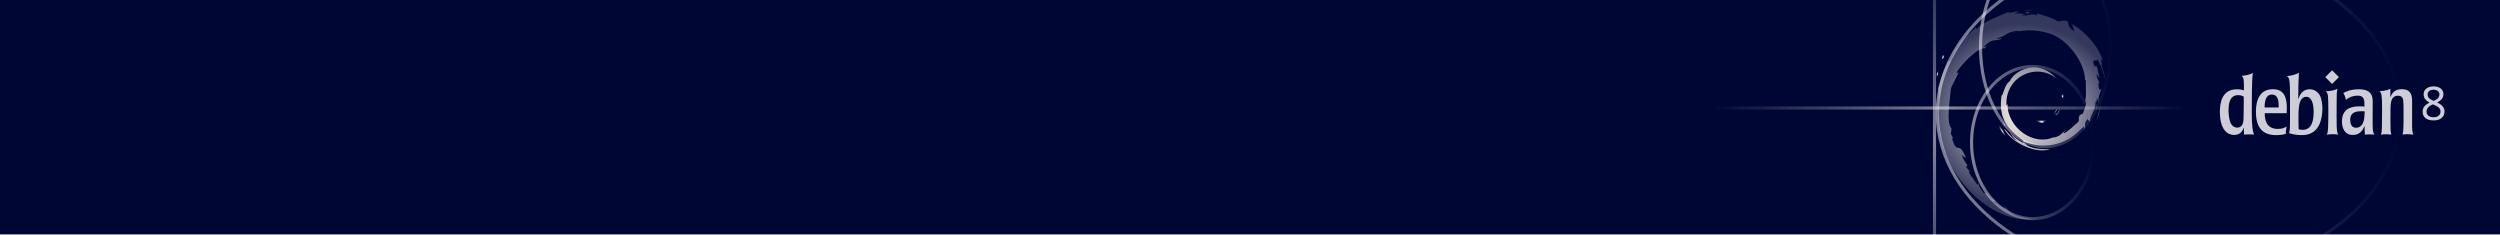
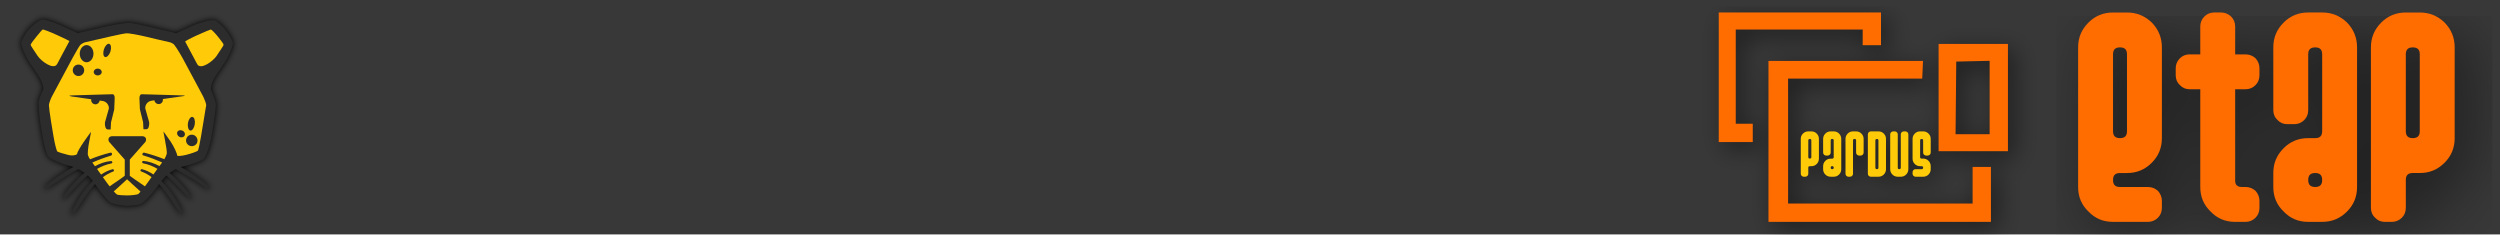
- <svg xmlns="http://www.w3.org/2000/svg" version="1.1" x="0px" y="0px" width="800px" height="75px" viewBox="0 0 800 75" enable-background="new 0 0 800 75" xml:space="preserve" id="svg2">
-   <defs id="defs167" />
-   <rect style="fill:#000633;fill-opacity:1;stroke:none" id="rect2985" width="800" height="75" x="0" y="0" />
-   <g id="Layer_2">
-     <g id="g21">
-       <radialGradient id="SVGID_2_" cx="635.857" cy="40.766" r="1.098" gradientTransform="matrix(1.0725 0 0 0.9931 -28.71 -1.5776)" gradientUnits="userSpaceOnUse">
-         <stop offset="0" style="stop-color:#FFF1E9" id="stop24" />
-         <stop offset="1" style="stop-color:#FFFFFF;stop-opacity:0.2" id="stop26" />
-       </radialGradient>
-       <path d="M652.063,38.578c-1.114,0.016,0.212,0.572,1.667,0.798c0.401-0.315,0.767-0.632,1.091-0.939    C653.914,38.656,652.992,38.662,652.063,38.578" id="path28" fill="url(#SVGID_2_)" />
-       <radialGradient id="SVGID_3_" cx="640.635" cy="37.45" r="1.243" gradientTransform="matrix(1.0725 0 0 0.9931 -28.71 -1.5776)" gradientUnits="userSpaceOnUse">
-         <stop offset="0" style="stop-color:#FFF1E9" id="stop31" />
-         <stop offset="1" style="stop-color:#FFFFFF;stop-opacity:0.2" id="stop33" />
-       </radialGradient>
-       <path d="M658.047,37.089c0.664-0.915,1.148-1.917,1.317-2.951c-0.148,0.737-0.55,1.375-0.926,2.046    c-2.085,1.311-0.197-0.776-0.002-1.57C656.195,37.429,658.127,36.303,658.047,37.089" id="path35" fill="url(#SVGID_3_)" />
-       <radialGradient id="SVGID_4_" cx="642.148" cy="32.615" r="0.604" gradientTransform="matrix(1.0725 0 0 0.9931 -28.71 -1.5776)" gradientUnits="userSpaceOnUse">
-         <stop offset="0" style="stop-color:#FFF1E9" id="stop38" />
-         <stop offset="1" style="stop-color:#FFFFFF;stop-opacity:0.2" id="stop40" />
-       </radialGradient>
-       <path d="M660.257,31.352c0.134-2.004-0.396-1.371-0.574-0.606C659.89,30.854,660.056,32.159,660.257,31.352    " id="path42" fill="url(#SVGID_4_)" />
-       <radialGradient id="SVGID_5_" cx="631.58" cy="5.742" r="0.548" gradientTransform="matrix(1.0725 0 0 0.9931 -28.71 -1.5776)" gradientUnits="userSpaceOnUse">
-         <stop offset="0" style="stop-color:#FFF1E9" id="stop45" />
-         <stop offset="1" style="stop-color:#FFFFFF;stop-opacity:0.2" id="stop47" />
-       </radialGradient>
-       <path d="M647.834,3.959c0.596,0.107,1.286,0.188,1.188,0.331C649.674,4.147,649.821,4.016,647.834,3.959" id="path49" fill="url(#SVGID_5_)" />
-       <radialGradient id="SVGID_6_" cx="631.735" cy="5.952" r="0.141" gradientTransform="matrix(1.0725 0 0 0.9931 -28.71 -1.5776)" gradientUnits="userSpaceOnUse">
-         <stop offset="0" style="stop-color:#FFF1E9" id="stop52" />
-         <stop offset="1" style="stop-color:#FFFFFF;stop-opacity:0.2" id="stop54" />
-       </radialGradient>
-       <path d="M649.022,4.29l-0.419,0.086l0.392-0.035L649.022,4.29" id="path56" fill="url(#SVGID_6_)" />
-       <radialGradient id="SVGID_7_" cx="630.023" cy="38.76" r="29.609" gradientTransform="matrix(1.0725 0 0 0.9931 -28.71 -1.5776)" gradientUnits="userSpaceOnUse">
-         <stop offset="0" style="stop-color:#FFF1E9" id="stop59" />
-         <stop offset="1" style="stop-color:#FFFFFF;stop-opacity:0.2" id="stop61" />
-       </radialGradient>
-       <path d="M667.578,32.112c0.066,1.8-0.527,2.673-1.063,4.219l-0.964,0.48    c-0.788,1.529,0.076,0.97-0.487,2.186c-1.232,1.094-3.736,3.42-4.538,3.631c-0.585-0.011,0.397-0.69,0.524-0.954    c-1.646,1.13-1.321,1.697-3.842,2.383l-0.074-0.163c-6.216,2.918-14.851-2.866-14.735-10.76c-0.068,0.502-0.188,0.377-0.327,0.58    c-0.32-4.062,1.879-8.14,5.589-9.805c3.628-1.793,7.881-1.057,10.481,1.36c-1.428-1.866-4.27-3.845-7.638-3.66    c-3.298,0.052-6.385,2.144-7.414,4.415c-1.69,1.063-1.887,4.095-2.624,4.65c-0.99,7.27,1.863,10.409,6.693,14.104    c0.76,0.512,0.215,0.589,0.317,0.979c-1.605-0.75-3.074-1.883-4.281-3.268c0.641,0.936,1.333,1.847,2.227,2.563    c-1.514-0.512-3.535-3.661-4.124-3.788c2.607,4.66,10.579,8.173,14.754,6.43c-1.931,0.071-4.386,0.04-6.556-0.76    c-0.911-0.47-2.152-1.438-1.928-1.62c5.695,2.124,11.581,1.608,16.51-2.335c1.254-0.976,2.624-2.634,3.02-2.656    c-0.596,0.894,0.103,0.429-0.355,1.219c1.249-2.01-0.544-0.818,1.291-3.473l0.678,0.931c-0.252-1.668,2.078-3.697,1.842-6.337    c0.534-0.809,0.596,0.869,0.028,2.727c0.787-2.061,0.208-2.392,0.409-4.093c0.219,0.571,0.506,1.179,0.652,1.781    c-0.512-1.991,0.526-3.354,0.782-4.511c-0.252-0.112-0.79,0.88-0.913-1.473c0.018-1.021,0.286-0.535,0.389-0.788    c-0.201-0.115-0.729-0.898-1.051-2.4c0.233-0.354,0.622,0.915,0.939,0.968c-0.203-1.195-0.555-2.106-0.569-3.022    c-0.924-1.93-0.326,0.256-1.077-0.829c-0.983-3.064,0.817-0.711,0.939-2.104c1.491,2.159,2.342,5.502,2.731,6.886    c-0.298-1.688-0.778-3.323-1.366-4.906c0.453,0.189-0.73-3.474,0.588-1.048c-1.408-5.172-6.026-10.006-10.276-12.272    c0.52,0.474,1.175,2.309,0.941,2.402c-2.115-1.256-1.743-2.592-2.046-3.123c-1.722-0.698-1.835,0.057-2.975,0.001    c-3.245-1.717-3.87-1.534-6.857-2.612l0.137,0.634c-2.15-0.715-2.505,0.271-4.828,0.002c-0.143-0.11,0.744-0.398,1.474-0.505    c-2.078,0.273-1.981-0.409-4.015,0.075c0.501-0.352,1.03-0.583,1.565-0.882c-1.695,0.103-4.046,0.984-3.32,0.184    c-2.766,1.23-7.676,2.959-10.431,5.539l-0.087-0.578c-1.264,1.512-5.506,4.518-5.844,6.477l-0.338,0.079    c-0.657,1.11-1.082,2.369-1.604,3.51c-0.859,1.463-1.26,0.563-1.137,0.792c-1.69,3.42-2.53,6.295-3.255,8.652    c0.517,0.772,0.013,4.642,0.208,7.74c-0.85,15.3,10.756,30.153,23.444,33.584c1.858,0.665,4.624,0.641,6.976,0.707    c-2.775-0.792-3.135-0.419-5.836-1.361c-1.95-0.914-2.378-1.962-3.76-3.158l0.547,0.964c-2.708-0.957-1.576-1.186-3.78-1.881    l0.585-0.761c-0.878-0.067-2.325-1.478-2.722-2.259l-0.959,0.039c-1.157-1.423-1.771-2.446-1.726-3.239l-0.31,0.551    c-0.352-0.602-4.247-5.331-2.227-4.229c-0.374-0.344-0.874-0.557-1.415-1.54l0.412-0.469c-0.973-1.248-1.789-2.849-1.728-3.382    c0.518,0.698,0.878,0.83,1.234,0.949c-2.455-6.08-2.592-0.335-4.453-6.189l0.395-0.031c-0.303-0.453-0.485-0.945-0.728-1.429    l0.171-1.704c-1.768-2.039-0.494-8.674-0.24-12.311c0.178-1.48,1.477-3.055,2.465-5.525l-0.603-0.103    c1.151-2.003,6.568-8.044,9.077-7.733c1.217-1.524-0.241-0.006-0.479-0.388c2.67-2.759,3.51-1.95,5.312-2.446    c1.943-1.151-1.669,0.449-0.747-0.439c3.359-0.857,2.381-1.948,6.763-2.382c0.462,0.263-1.072,0.405-1.458,0.747    c2.799-1.367,8.856-1.057,12.792,0.758c4.565,2.129,9.695,8.426,9.898,14.35l0.23,0.061c-0.118,2.355,0.36,5.078-0.467,7.58    L667.578,32.112" id="path63" fill="url(#SVGID_7_)" />
-       <radialGradient id="SVGID_8_" cx="624.32" cy="43.801" r="1.488" gradientTransform="matrix(1.0725 0 0 0.9931 -28.71 -1.5776)" gradientUnits="userSpaceOnUse">
-         <stop offset="0" style="stop-color:#FFF1E9" id="stop66" />
-         <stop offset="1" style="stop-color:#FFFFFF;stop-opacity:0.2" id="stop68" />
-       </radialGradient>
-       <path d="M639.893,40.106l-0.156,0.778c0.732,0.993,1.315,2.07,2.249,2.848    C641.313,42.421,640.813,41.878,639.893,40.106" id="path70" fill="url(#SVGID_8_)" />
-       <radialGradient id="SVGID_9_" cx="624.786" cy="41.68" r="0.966" gradientTransform="matrix(1.0725 0 0 0.9931 -28.71 -1.5776)" gradientUnits="userSpaceOnUse">
-         <stop offset="0" style="stop-color:#FFF1E9" id="stop73" />
-         <stop offset="1" style="stop-color:#FFFFFF;stop-opacity:0.2" id="stop75" />
-       </radialGradient>
-       <path d="M641.625,40.038c-0.387-0.428-0.617-0.944-0.873-1.458c0.245,0.902,0.749,1.679,1.217,2.467    L641.625,40.038" id="path77" fill="url(#SVGID_9_)" />
-       <radialGradient id="SVGID_10_" cx="652.632" cy="38.531" r="2.45" gradientTransform="matrix(1.0725 0 0 0.9931 -28.71 -1.5776)" gradientUnits="userSpaceOnUse">
-         <stop offset="0" style="stop-color:#FFF1E9" id="stop80" />
-         <stop offset="1" style="stop-color:#FFFFFF;stop-opacity:0.2" id="stop82" />
-       </radialGradient>
-       <path d="M672.277,33.387l-0.163,0.41c-0.3,2.129-0.948,4.236-1.942,6.189    C671.27,37.925,671.979,35.67,672.277,33.387" id="path84" fill="url(#SVGID_10_)" />
-       <radialGradient id="SVGID_11_" cx="632.055" cy="4.871" r="1.03" gradientTransform="matrix(1.0725 0 0 0.9931 -28.71 -1.5776)" gradientUnits="userSpaceOnUse">
-         <stop offset="0" style="stop-color:#FFF1E9" id="stop87" />
-         <stop offset="1" style="stop-color:#FFFFFF;stop-opacity:0.2" id="stop89" />
-       </radialGradient>
-       <path d="M648.056,3.425c0.753-0.275,1.853-0.151,2.652-0.332c-1.043,0.086-2.079,0.139-3.104,0.271    L648.056,3.425" id="path91" fill="url(#SVGID_11_)" />
-       <radialGradient id="SVGID_12_" cx="606.439" cy="20.036" r="0.689" gradientTransform="matrix(1.0725 0 0 0.9931 -28.71 -1.5776)" gradientUnits="userSpaceOnUse">
-         <stop offset="0" style="stop-color:#FFF1E9" id="stop94" />
-         <stop offset="1" style="stop-color:#FFFFFF;stop-opacity:0.2" id="stop96" />
-       </radialGradient>
-       <path d="M621.59,17.473c0.174,1.606-1.21,2.228,0.307,1.168C622.708,16.814,621.579,18.138,621.59,17.473" id="path98" fill="url(#SVGID_12_)" />
-       <radialGradient id="SVGID_13_" cx="604.922" cy="25.49" r="0.853" gradientTransform="matrix(1.0725 0 0 0.9931 -28.71 -1.5776)" gradientUnits="userSpaceOnUse">
-         <stop offset="0" style="stop-color:#FFF1E9" id="stop101" />
-         <stop offset="1" style="stop-color:#FFFFFF;stop-opacity:0.2" id="stop103" />
-       </radialGradient>
-       <path d="M619.808,24.901c0.35-1.069,0.412-1.712,0.546-2.331C619.39,23.802,619.909,24.064,619.808,24.901    " id="path105" fill="url(#SVGID_13_)" />
+ <svg xmlns="http://www.w3.org/2000/svg" xmlns:xlink="http://www.w3.org/1999/xlink" version="1.1" x="0px" y="0px" width="800px" height="75px" viewBox="0 0 800 75" enable-background="new 0 0 800 75" xml:space="preserve" id="svg2">
+   <defs id="defs167">
+     <linearGradient id="linearGradient906">
+       <stop style="stop-color:#000000;stop-opacity:1;" offset="0" id="stop902" />
+       <stop style="stop-color:#000000;stop-opacity:0;" offset="1" id="stop904" />
+     </linearGradient>
+     <radialGradient xlink:href="#linearGradient906" id="radialGradient908" cx="396.5" cy="31.621" fx="396.5" fy="31.621" r="403.5" gradientTransform="matrix(1,0,0,0.110171,0,28.13728)" gradientUnits="userSpaceOnUse" />
+     <filter id="filter5005-3" style="color-interpolation-filters:sRGB">
+       <feFlood id="feFlood4995-6" result="flood" flood-color="rgb(0,0,0)" flood-opacity="1" />
+       <feComposite id="feComposite4997-7" result="composite1" operator="in" in2="SourceGraphic" in="flood" />
+       <feGaussianBlur id="feGaussianBlur4999-5" result="blur" stdDeviation="2" in="composite1" />
+       <feOffset id="feOffset5001-3" result="offset" dy="0" dx="0" />
+       <feComposite id="feComposite5003-5" result="composite2" operator="over" in2="offset" in="SourceGraphic" />
+     </filter>
+     <filter style="color-interpolation-filters:sRGB;" id="filter1070">
+       <feFlood flood-opacity="0.498" flood-color="rgb(0,0,0)" result="flood" id="feFlood1060" />
+       <feComposite in="flood" in2="SourceGraphic" operator="in" result="composite1" id="feComposite1062" />
+       <feGaussianBlur in="composite1" stdDeviation="2" result="blur" id="feGaussianBlur1064" />
+       <feOffset dx="1" dy="1" result="offset" id="feOffset1066" />
+       <feComposite in="SourceGraphic" in2="offset" operator="over" result="composite2" id="feComposite1068" />
+     </filter>
+     <filter style="color-interpolation-filters:sRGB;" id="filter1082">
+       <feFlood flood-opacity="0.498" flood-color="rgb(0,0,0)" result="flood" id="feFlood1072" />
+       <feComposite in="flood" in2="SourceGraphic" operator="in" result="composite1" id="feComposite1074" />
+       <feGaussianBlur in="composite1" stdDeviation="2" result="blur" id="feGaussianBlur1076" />
+       <feOffset dx="1" dy="1" result="offset" id="feOffset1078" />
+       <feComposite in="SourceGraphic" in2="offset" operator="over" result="composite2" id="feComposite1080" />
+     </filter>
+   </defs>
+   <g id="Layer_1" transform="matrix(0.9913259,0,0,0.8435687,6.939281,10.82552)" style="fill:#383838;fill-opacity:1">
+     <radialGradient id="SVGID_1_" cx="763.069" cy="-44.331" r="421.207" gradientUnits="userSpaceOnUse" style="fill:url(#radialGradient908);fill-opacity:1">
+       <stop offset="0" style="stop-color:#489291;fill-opacity:1;fill:url(#radialGradient908)" id="stop6" />
+       <stop offset="0.042" style="stop-color:#448B8C;fill-opacity:1;fill:url(#radialGradient908)" id="stop8" />
+       <stop offset="0.368" style="stop-color:#2B606A;fill-opacity:1;fill:url(#radialGradient908)" id="stop10" />
+       <stop offset="0.647" style="stop-color:#184655;fill-opacity:1;fill:url(#radialGradient908)" id="stop12" />
+       <stop offset="0.867" style="stop-color:#0B374A;fill-opacity:1;fill:url(#radialGradient908)" id="stop14" />
+       <stop offset="1" style="stop-color:#063246;fill-opacity:1;fill:url(#radialGradient908)" id="stop16" />
+     </radialGradient>
+     <rect x="-7" y="-12.833" width="807" height="88.908" id="rect18" style="clip-rule:evenodd;fill:#383838;fill-opacity:1;fill-rule:evenodd" />
+   </g>
+   <g id="g4594" transform="matrix(1.964319,0,0,1.964313,-304.1279,-394.8988)" style="filter:url(#filter1070)">
+     <g id="g5912" transform="matrix(0.09981358,0,0,0.09981431,429.0224,216.4048)" style="fill:#ffcb08;fill-opacity:1">
+       <path d="m 221.564,104.984 c 0,3.405 -1.196,6.301 -3.584,8.689 -2.389,2.388 -5.284,3.582 -8.688,3.582 h -2.527 c -1.684,0 -2.527,0.82 -2.527,2.457 v 9.832 c 0,1.376 -0.475,2.54 -1.422,3.491 -0.949,0.951 -2.11,1.425 -3.485,1.425 h -2.455 c -1.377,0 -2.538,-0.476 -3.487,-1.431 -0.949,-0.955 -1.421,-2.123 -1.421,-3.507 v -56.78 c 0,-3.402 1.201,-6.3 3.612,-8.688 2.408,-2.389 5.331,-3.583 8.761,-3.583 h 4.951 c 3.403,0 6.299,1.195 8.688,3.583 2.388,2.389 3.584,5.286 3.584,8.688 z m -12.337,-2.581 V 75.281 c 0,-1.644 -0.832,-2.467 -2.493,-2.467 -1.665,0 -2.496,0.824 -2.496,2.467 v 27.123 c 0,1.646 0.831,2.468 2.496,2.468 1.661,-0.001 2.493,-0.823 2.493,-2.469 z" id="path5914" style="fill:#ffcb08;fill-opacity:1" />
+       <path d="m 258.057,122.188 c 0,3.405 -1.196,6.303 -3.583,8.689 -2.39,2.389 -5.285,3.583 -8.688,3.583 h -5.053 c -3.404,0 -6.3,-1.193 -8.688,-3.583 -2.389,-2.387 -3.583,-5.285 -3.583,-8.689 v -4.933 c 0,-3.403 1.193,-6.299 3.583,-8.688 2.388,-2.387 5.284,-3.583 8.688,-3.583 h 2.495 c 1.661,0 2.495,-0.826 2.495,-2.479 V 75.222 c 0,-1.653 -0.82,-2.479 -2.465,-2.479 -1.646,0 -2.466,0.825 -2.466,2.471 v 19.78 c 0,1.385 -0.479,2.557 -1.429,3.512 -0.958,0.956 -2.124,1.435 -3.504,1.435 h -2.463 c -1.381,0 -2.549,-0.477 -3.502,-1.432 -0.956,-0.953 -1.43,-2.12 -1.43,-3.503 V 72.804 c 0,-3.419 1.193,-6.33 3.583,-8.73 2.388,-2.401 5.284,-3.603 8.688,-3.603 h 5.053 c 3.404,0 6.299,1.204 8.688,3.605 2.388,2.403 3.583,5.317 3.583,8.738 v 49.374 z m -12.335,-2.525 c 0,-1.643 -0.82,-2.463 -2.465,-2.463 -1.646,0 -2.466,0.821 -2.466,2.463 0,1.646 0.82,2.468 2.466,2.468 1.644,0 2.465,-0.822 2.465,-2.468 z" id="path5916" style="fill:#ffcb08;fill-opacity:1" />
+       <path d="m 294.549,95.005 c 0,1.383 -0.476,2.55 -1.423,3.503 -0.948,0.955 -2.11,1.432 -3.484,1.432 h -2.455 c -1.376,0 -2.537,-0.479 -3.486,-1.435 -0.949,-0.955 -1.422,-2.127 -1.422,-3.512 v -19.78 c 0,-1.646 -0.843,-2.471 -2.527,-2.471 -1.683,0 -2.527,0.823 -2.527,2.469 v 54.311 c 0,1.384 -0.475,2.552 -1.423,3.507 -0.948,0.955 -2.11,1.431 -3.483,1.431 h -2.456 c -1.376,0 -2.538,-0.476 -3.484,-1.431 -0.949,-0.953 -1.424,-2.12 -1.424,-3.502 V 72.802 c 0,-3.42 1.199,-6.33 3.6,-8.729 2.401,-2.401 5.31,-3.603 8.732,-3.603 h 4.932 c 3.421,0 6.329,1.202 8.73,3.603 2.401,2.401 3.601,5.312 3.601,8.73 v 22.202 z" id="path5918" style="fill:#ffcb08;fill-opacity:1" />
+       <path d="m 331.043,122.188 c 0,3.405 -1.194,6.303 -3.58,8.689 -2.393,2.389 -5.289,3.583 -8.69,3.583 h -12.374 c -1.388,0 -2.559,-0.476 -3.518,-1.431 -0.956,-0.953 -1.434,-2.12 -1.434,-3.502 V 65.403 c 0,-1.379 0.478,-2.546 1.434,-3.501 0.959,-0.954 2.13,-1.431 3.518,-1.431 h 12.374 c 3.401,0 6.298,1.195 8.69,3.583 2.386,2.389 3.58,5.286 3.58,8.688 z m -12.335,-2.525 V 75.281 c 0,-1.644 -0.833,-2.467 -2.495,-2.467 -1.664,0 -2.494,0.824 -2.494,2.467 v 44.382 c 0,1.646 0.83,2.468 2.494,2.468 1.662,0 2.495,-0.822 2.495,-2.468 z" id="path5920" style="fill:#ffcb08;fill-opacity:1" />
+       <path d="m 367.537,122.188 c 0,3.405 -1.196,6.303 -3.584,8.689 -2.388,2.389 -5.286,3.583 -8.687,3.583 h -5.054 c -3.406,0 -6.302,-1.193 -8.689,-3.583 -2.388,-2.387 -3.584,-5.285 -3.584,-8.689 v -56.78 c 0,-1.383 0.479,-2.551 1.432,-3.506 0.953,-0.955 2.12,-1.432 3.502,-1.432 h 2.467 c 1.379,0 2.548,0.477 3.499,1.431 0.955,0.956 1.432,2.122 1.432,3.501 v 54.26 c 0,1.646 0.822,2.468 2.467,2.468 1.643,0 2.466,-0.822 2.466,-2.468 v -54.26 c 0,-1.379 0.475,-2.546 1.43,-3.501 0.954,-0.954 2.122,-1.431 3.505,-1.431 h 2.464 c 1.382,0 2.55,0.477 3.505,1.432 0.954,0.955 1.431,2.123 1.431,3.506 v 56.78 z" id="path5922" style="fill:#ffcb08;fill-opacity:1" />
+       <path d="m 404.03,122.188 c 0,3.405 -1.195,6.303 -3.583,8.689 -2.389,2.389 -5.285,3.583 -8.688,3.583 h -12.373 c -1.389,0 -2.56,-0.476 -3.517,-1.431 -0.958,-0.953 -1.435,-2.12 -1.435,-3.502 v -2.464 c 0,-1.379 0.475,-2.547 1.432,-3.501 0.953,-0.954 2.12,-1.43 3.501,-1.43 h 9.862 c 1.641,0 2.467,-0.813 2.467,-2.44 0,-1.623 -0.833,-2.436 -2.494,-2.436 h -2.495 c -3.405,0 -6.301,-1.194 -8.688,-3.582 -2.392,-2.388 -3.584,-5.284 -3.584,-8.689 V 72.743 c 0,-3.402 1.192,-6.3 3.584,-8.688 2.388,-2.389 5.283,-3.583 8.688,-3.583 h 5.052 c 3.403,0 6.3,1.195 8.688,3.583 2.388,2.389 3.583,5.286 3.583,8.688 v 22.251 c 0,1.385 -0.477,2.557 -1.43,3.512 -0.955,0.956 -2.122,1.435 -3.504,1.435 h -2.468 c -1.38,0 -2.549,-0.477 -3.504,-1.432 -0.955,-0.953 -1.429,-2.12 -1.429,-3.501 V 75.281 c 0,-1.644 -0.821,-2.467 -2.464,-2.467 -1.647,0 -2.468,0.824 -2.468,2.467 v 27.123 c 0,1.646 0.834,2.468 2.498,2.468 h 2.496 c 3.403,0 6.3,1.204 8.688,3.612 2.388,2.408 3.583,5.328 3.583,8.759 v 4.945 z" id="path5924" style="fill:#ffcb08;fill-opacity:1" />
    </g>
-     <linearGradient id="SVGID_14_" gradientUnits="userSpaceOnUse" x1="619.448" y1="36.299" x2="768.544" y2="36.299">
-       <stop offset="0" style="stop-color:#FFFFFF;stop-opacity:0.5" id="stop108" />
-       <stop offset="1" style="stop-color:#FFFFFF;stop-opacity:0" id="stop110" />
-     </linearGradient>
-     <path stroke-miterlimit="10" d="M768.044,36.299c0,28.975-33.151,52.463-74.048,52.463   s-74.048-23.488-74.048-52.463c0-1.958,0.151-3.891,0.446-5.793c4.069-26.248,35.47-46.67,73.602-46.67   C734.893-16.165,768.044,7.324,768.044,36.299z" id="path112" stroke="url(#SVGID_14_)" fill="none" />
-     <linearGradient id="SVGID_15_" gradientUnits="userSpaceOnUse" x1="633.265" y1="15.062" x2="675.901" y2="15.062">
-       <stop offset="0" style="stop-color:#FFFFFF;stop-opacity:0.5" id="stop115" />
-       <stop offset="1" style="stop-color:#FFFFFF;stop-opacity:0" id="stop117" />
-     </linearGradient>
-     <ellipse stroke-miterlimit="10" cx="654.583" cy="15.062" rx="20.818" ry="31.837" id="ellipse119" stroke="url(#SVGID_15_)" fill="none" />
-     <radialGradient id="SVGID_16_" cx="619.042" cy="45.498" r="79.176" gradientUnits="userSpaceOnUse">
-       <stop offset="0" style="stop-color:#FFFFFF;stop-opacity:0.5" id="stop122" />
-       <stop offset="1" style="stop-color:#FFFFFF;stop-opacity:0" id="stop124" />
-     </radialGradient>
-     <line stroke-miterlimit="10" x1="619.042" y1="-66.473" x2="619.042" y2="157.469" id="line126" stroke="url(#SVGID_16_)" fill="none" />
-     <radialGradient id="SVGID_17_" cx="624.137" cy="34.558" r="75.883" gradientUnits="userSpaceOnUse">
-       <stop offset="0" style="stop-color:#FFFFFF;stop-opacity:0.5" id="stop129" />
-       <stop offset="1" style="stop-color:#FFFFFF;stop-opacity:0" id="stop131" />
-     </radialGradient>
-     <line stroke-miterlimit="10" x1="516.823" y1="34.558" x2="731.45" y2="34.558" id="line133" stroke="url(#SVGID_17_)" fill="none" />
-     <linearGradient id="SVGID_18_" gradientUnits="userSpaceOnUse" x1="880.273" y1="51.716" x2="954.291" y2="51.716" gradientTransform="matrix(0.5366 0 0 0.4054 158.2737 24.6519)">
-       <stop offset="0" style="stop-color:#FFFFFF;stop-opacity:0.5" id="stop136" />
-       <stop offset="1" style="stop-color:#FFFFFF;stop-opacity:0" id="stop138" />
-     </linearGradient>
-     <ellipse stroke-miterlimit="10" cx="650.487" cy="45.617" rx="19.591" ry="24.346" id="ellipse140" stroke="url(#SVGID_18_)" fill="none" />
+     <path id="rect4645" d="m 434.821,203.073 v 10.552 10.553 h 2.771 2.771 v -1.492 -1.492 h -1.386 -1.386 v -7.675 -7.675 h 10.339 10.339 v 1.279 1.279 h 1.492 1.492 v -2.665 -2.665 h -13.217 z m 35.814,5.116 v 8.74 8.74 h 5.649 5.649 v -8.74 -8.74 h -5.649 z m 8.314,2.758 v 5.976 5.975 h -2.775 -2.775 l 0.057,-5.916 0.057,-5.916 2.718,-0.06 z m -36.028,0.013 v 13.111 13.111 h 18.12 18.12 v -4.477 -4.477 h -1.492 -1.492 v 2.985 2.985 h -15.029 -15.029 v -10.179 -10.179 h 10.926 10.926 l 0.063,-1.439 0.063,-1.439 H 455.51 Z" style="opacity:1;fill:#ff6c00;fill-opacity:1;stroke:none;stroke-width:0.426;stroke-linecap:round;stroke-linejoin:bevel;stroke-miterlimit:4;stroke-dasharray:none;stroke-opacity:1;paint-order:markers stroke fill" />
  </g>
-   <g id="Layer_3">
-     <text transform="matrix(1 0 0 1 165.1289 40.4727)" display="none" id="text143">
-       <tspan x="0" y="0" display="inline" font-size="36" id="tspan145" font-family="'Poppl-Laudatio-Condensed'" fill="#FFFFFF" opacity="0.8">debian </tspan>
-     </text>
-     <g id="g147">
-       <path d="M718.009,32.63c-0.025,0.027-0.025,4.273-0.079,5.382c-0.052,0.896-0.132,2.823-2.031,2.823    c-1.952,0-2.427-2.243-2.585-3.22c-0.184-1.081-0.184-1.979-0.184-2.374c0-1.267,0.079-4.802,3.06-4.802    c0.896,0,1.398,0.265,1.794,0.475L718.009,32.63z M710.359,35.743c0,7.44,3.957,7.44,4.538,7.44c1.635,0,2.69-0.898,3.138-2.453    l0.053,2.348c0.502-0.029,1.003-0.08,1.82-0.08c0.29,0,0.527,0,0.739,0.025c0.211,0,0.421,0.025,0.659,0.055    c-0.422-0.844-0.738-2.744-0.738-6.862c0-4.009,0-10.788,0.342-12.846c-0.948,0.449-1.768,0.739-3.561,0.897    c0.711,0.765,0.711,1.161,0.711,4.642c-0.5-0.157-1.133-0.342-2.214-0.342C711.124,28.567,710.359,32.683,710.359,35.743" id="path149" fill="#FFFFFF" opacity="0.8" />
-       <path d="M724.665,34.397c0.026-2.19,0.476-4.142,2.348-4.142c2.058,0,2.215,2.268,2.162,4.142    H724.665z M731.787,34.662c0-3.087-0.606-6.121-4.511-6.121c-5.38,0-5.38,5.963-5.38,7.228c0,5.354,2.399,7.466,6.435,7.466    c1.794,0,2.665-0.264,3.14-0.395c-0.025-0.951,0.105-1.557,0.265-2.375c-0.555,0.344-1.267,0.793-2.85,0.793    c-4.115,0-4.168-3.749-4.168-5.042h7.018L731.787,34.662" id="path151" fill="#FFFFFF" opacity="0.8" />
-       <path d="M740.368,35.795c0,2.453-0.448,5.753-3.508,5.753c-0.423,0-0.949-0.082-1.292-0.16    c-0.054-0.951-0.054-2.586-0.054-4.486c0-2.269,0.237-3.454,0.423-4.036c0.554-1.873,1.794-1.898,2.03-1.898    C739.973,30.969,740.368,33.739,740.368,35.795z M732.799,38.671c0,1.953,0,3.062-0.316,3.903c1.08,0.424,2.426,0.66,4.036,0.66    c1.027,0,4.009,0,5.617-3.297c0.766-1.531,1.029-3.589,1.029-5.146c0-0.95-0.105-3.033-0.871-4.353    c-0.738-1.238-1.925-1.872-3.19-1.872c-2.533,0-3.271,2.11-3.666,3.191c0-1.345,0.025-6.04,0.236-8.44    c-1.714,0.792-2.771,0.922-3.903,1.029c1.028,0.421,1.028,2.163,1.028,7.835V38.671" id="path153" fill="#FFFFFF" opacity="0.8" />
-       <path d="M748.236,43.078c-0.528-0.08-0.898-0.133-1.664-0.133c-0.843,0-1.424,0.053-2.03,0.133    c0.264-0.504,0.369-0.742,0.448-2.455c0.105-2.348,0.133-8.627-0.052-9.946c-0.133-1.003-0.37-1.16-0.739-1.424    c2.163-0.211,2.77-0.369,3.772-0.844c-0.211,1.159-0.238,1.741-0.238,3.508C747.682,41.02,747.654,41.996,748.236,43.078" id="path155" fill="#FFFFFF" opacity="0.8" />
-       <path d="M756.683,35.61c-0.053,1.662-0.079,2.824-0.528,3.746c-0.554,1.188-1.477,1.531-2.163,1.531    c-1.584,0-1.926-1.318-1.926-2.611c0-2.479,2.217-2.666,3.218-2.666H756.683z M749.428,38.855c0,1.662,0.502,3.324,1.979,4.037    c0.659,0.291,1.318,0.291,1.53,0.291c2.427,0,3.244-1.795,3.746-2.903c-0.027,1.161,0,1.874,0.079,2.798    c0.475-0.029,0.949-0.08,1.741-0.08c0.448,0,0.87,0.051,1.317,0.08c-0.29-0.449-0.447-0.715-0.527-1.742    c-0.053-1.002-0.053-2.006-0.053-3.404l0.027-5.381c0-2.006-0.528-3.984-4.485-3.984c-2.611,0-4.141,0.792-4.906,1.188    c0.317,0.58,0.581,1.08,0.818,2.216c1.029-0.897,2.375-1.372,3.745-1.372c2.191,0,2.191,1.452,2.191,3.508    c-0.502-0.025-0.925-0.078-1.638-0.078C751.644,34.029,749.428,35.32,749.428,38.855" id="path157" fill="#FFFFFF" opacity="0.8" />
-       <path d="M771.876,40.465c0.027,0.898,0.027,1.848,0.396,2.613c-0.582-0.053-0.925-0.133-2.004-0.133    c-0.635,0-0.978,0.053-1.479,0.133c0.105-0.344,0.159-0.475,0.212-0.924c0.079-0.605,0.132-2.639,0.132-3.352v-2.849    c0-1.24,0-3.035-0.08-3.667c-0.053-0.448-0.184-1.661-1.715-1.661c-1.503,0-2.004,1.107-2.189,2.004    c-0.21,0.923-0.21,1.926-0.21,5.83c0.025,3.378,0.025,3.694,0.289,4.618c-0.448-0.055-1.002-0.107-1.792-0.107    c-0.635,0-1.057,0.027-1.583,0.107c0.185-0.422,0.291-0.635,0.343-2.111c0.054-1.451,0.159-8.575-0.08-10.263    c-0.132-1.029-0.396-1.266-0.686-1.53c2.137-0.105,2.822-0.449,3.482-0.791v2.795c0.316-0.819,0.976-2.639,3.614-2.639    c3.297,0,3.323,2.4,3.35,3.982V40.465" id="path159" fill="#FFFFFF" opacity="0.8" />
-       <path d="M748.458,24.676l-2.185,2.184l-2.184-2.184l2.184-2.184L748.458,24.676" id="path161" fill="#FFFFFF" opacity="0.8" />
+   <g aria-label="Etap" style="font-style:normal;font-variant:normal;font-weight:normal;font-stretch:normal;font-size:17.639px;line-height:6.615px;font-family:Pardus;-inkscape-font-specification:Pardus;letter-spacing:0px;word-spacing:0px;fill:#ff6c00;fill-opacity:1;stroke:none;stroke-width:0.265px;stroke-linecap:butt;stroke-linejoin:miter;stroke-opacity:1;filter:url(#filter1082)" id="text4652" transform="matrix(5.064547,0,0,5.064567,-2386.36,-234.8335)">
+     <path d="m 607.786,59.505 c 0,0.247 -0.088,0.459 -0.247,0.617 -0.176,0.176 -0.388,0.265 -0.635,0.265 0,0 -2.205,0 -2.205,0 -0.617,0 -1.129,-0.212 -1.552,-0.653 -0.441,-0.423 -0.653,-0.935 -0.653,-1.552 0,0 0,-8.819 0,-8.819 0,-0.617 0.212,-1.129 0.653,-1.57 0.423,-0.423 0.935,-0.635 1.552,-0.635 0,0 0.882,0 0.882,0 0.617,0 1.129,0.212 1.57,0.635 0.423,0.441 0.635,0.953 0.635,1.57 0,0 0,5.733 0,5.733 0,0.617 -0.212,1.129 -0.635,1.552 -0.441,0.441 -0.953,0.653 -1.57,0.653 0,0 -0.441,0 -0.441,0 -0.3,0 -0.441,0.141 -0.441,0.441 0,0.3 0.141,0.441 0.441,0.441 0,0 1.764,0 1.764,0 0.247,0 0.459,0.088 0.635,0.247 0.159,0.176 0.247,0.388 0.247,0.635 0,0 0,0.441 0,0.441 z m -2.205,-4.851 c 0,0 0,-4.851 0,-4.851 0,-0.3 -0.141,-0.441 -0.441,-0.441 -0.3,0 -0.441,0.141 -0.441,0.441 0,0 0,4.851 0,4.851 0,0.3 0.141,0.441 0.441,0.441 0.3,0 0.441,-0.141 0.441,-0.441 z" style="fill:#ff6c00;fill-opacity:1;stroke-width:0.265px" id="path4654" />
+     <path d="m 613.952,59.505 c 0,0.247 -0.088,0.459 -0.247,0.617 -0.176,0.176 -0.388,0.265 -0.635,0.265 0,0 -0.653,0 -0.653,0 -0.617,0 -1.129,-0.212 -1.552,-0.653 -0.441,-0.423 -0.653,-0.935 -0.653,-1.552 0,0 0,-6.174 0,-6.174 0,0 -0.67,0 -0.67,0 -0.247,0 -0.459,-0.088 -0.617,-0.265 -0.176,-0.159 -0.265,-0.37 -0.265,-0.617 0,0 0,-0.441 0,-0.441 0,-0.247 0.088,-0.459 0.265,-0.635 0.159,-0.159 0.37,-0.247 0.617,-0.247 0,0 0.67,0 0.67,0 0,0 0,-1.764 0,-1.764 0,-0.247 0.088,-0.459 0.265,-0.635 0.159,-0.159 0.37,-0.247 0.617,-0.247 0,0 0.441,0 0.441,0 0.229,0 0.441,0.088 0.617,0.247 0.176,0.176 0.265,0.388 0.265,0.635 0,0 0,1.764 0,1.764 0,0 0.653,0 0.653,0 0.247,0 0.459,0.088 0.635,0.247 0.159,0.176 0.247,0.388 0.247,0.635 0,0 0,0.441 0,0.441 0,0.247 -0.088,0.459 -0.247,0.617 -0.176,0.176 -0.388,0.265 -0.635,0.265 0,0 -0.653,0 -0.653,0 0,0 0,4.427 0,5.786 0,0.247 0.123,0.3 0.123,0.3 0,0 0.088,0.088 0.265,0.088 0.123,0 0.247,0 0.265,0 0,0 0,0 0,0 0.247,0 0.459,0.088 0.635,0.247 0.159,0.176 0.247,0.388 0.247,0.635 0,0 0,0.441 0,0.441 z" style="fill:#ff6c00;fill-opacity:1;stroke-width:0.265px" id="path4656" />
+     <path d="m 620.119,58.182 c 0,0.617 -0.212,1.129 -0.635,1.552 -0.441,0.441 -0.953,0.653 -1.57,0.653 0,0 -0.882,0 -0.882,0 -0.617,0 -1.129,-0.212 -1.552,-0.653 -0.441,-0.423 -0.653,-0.935 -0.653,-1.552 0,0 0,-0.882 0,-0.882 0,-0.617 0.212,-1.129 0.653,-1.57 0.423,-0.423 0.935,-0.635 1.552,-0.635 0,0 0.441,0 0.441,0 0.3,0 0.441,-0.141 0.441,-0.441 0,0 0,-4.851 0,-4.851 0,-0.3 -0.141,-0.441 -0.441,-0.441 -0.3,0 -0.441,0.141 -0.441,0.441 0,0 0,3.528 0,3.528 0,0.247 -0.088,0.459 -0.247,0.617 -0.176,0.176 -0.388,0.265 -0.635,0.265 0,0 -0.441,0 -0.441,0 -0.247,0 -0.459,-0.088 -0.617,-0.265 -0.176,-0.159 -0.265,-0.37 -0.265,-0.617 0,0 0,-3.969 0,-3.969 0,-0.617 0.212,-1.129 0.653,-1.57 0.423,-0.423 0.935,-0.635 1.552,-0.635 0,0 0.882,0 0.882,0 0.617,0 1.129,0.212 1.57,0.635 0.423,0.441 0.635,0.953 0.635,1.57 0,0 0,8.819 0,8.819 z m -2.205,-0.441 c 0,-0.3 -0.141,-0.441 -0.441,-0.441 -0.3,0 -0.441,0.141 -0.441,0.441 0,0.3 0.141,0.441 0.441,0.441 0.3,0 0.441,-0.141 0.441,-0.441 z" style="fill:#ff6c00;fill-opacity:1;stroke-width:0.265px" id="path4658" />
+     <path d="m 626.286,55.095 c 0,0.617 -0.212,1.129 -0.635,1.552 -0.441,0.441 -0.953,0.653 -1.57,0.653 0,0 -0.441,0 -0.441,0 -0.3,0 -0.441,0.141 -0.441,0.441 0,0 0,1.764 0,1.764 0,0.247 -0.088,0.459 -0.247,0.617 -0.176,0.176 -0.388,0.265 -0.635,0.265 0,0 -0.441,0 -0.441,0 -0.247,0 -0.459,-0.088 -0.617,-0.265 -0.176,-0.159 -0.265,-0.37 -0.265,-0.617 0,0 0,-10.142 0,-10.142 0,-0.617 0.212,-1.129 0.653,-1.57 0.423,-0.423 0.935,-0.635 1.552,-0.635 0,0 0.882,0 0.882,0 0.617,0 1.129,0.212 1.57,0.635 0.423,0.441 0.635,0.953 0.635,1.57 0,0 0,5.733 0,5.733 z m -2.205,-0.441 c 0,0 0,-4.851 0,-4.851 0,-0.3 -0.141,-0.441 -0.441,-0.441 -0.3,0 -0.441,0.141 -0.441,0.441 0,0 0,4.851 0,4.851 0,0.3 0.141,0.441 0.441,0.441 0.3,0 0.441,-0.141 0.441,-0.441 z" style="fill:#ff6c00;fill-opacity:1;stroke-width:0.265px" id="path4660" />
+   </g>
+   <g id="g4582" transform="matrix(0.4923455,0,0,0.4923455,-60.70415,-154.3338)" style="filter:url(#filter5005-3)">
+     <path style="fill:#2c2c2c;fill-opacity:1;stroke-width:0.745" id="path5731" d="m 274.538,340.835 c -0.67,-1.936 -2.681,-5.436 -4.543,-7.82 -1.862,-2.309 -4.841,-5.139 -6.702,-6.181 -1.862,-1.043 -10.203,1.266 -14.448,3.202 l -3.128,1.415 c -4.245,1.936 -7.745,3.575 -7.82,3.575 -0.075,0.075 -0.596,0 -0.968,-0.149 -0.372,-0.149 -5.139,-1.341 -9.681,-2.383 l -8.117,-1.936 c -4.543,-1.043 -9.756,-2.085 -11.618,-2.234 -1.862,-0.149 -9.83,1.117 -14.373,2.16 l -8.713,2.011 c -4.543,1.043 -8.564,2.011 -8.937,2.085 -0.372,0.149 -1.489,0.521 -1.564,0.447 -0.075,-0.074 -3.724,-1.713 -7.969,-3.649 l -3.128,-1.415 c -4.245,-1.936 -9.458,-3.649 -11.618,-3.798 -2.16,-0.149 -7.671,4.468 -9.532,6.777 -1.862,2.309 -3.947,5.809 -4.543,7.82 -0.67,1.936 2.904,9.681 5.511,13.554 l 5.362,7.894 c 2.607,3.873 4.021,8.341 3.202,9.905 -0.819,1.564 -2.011,4.468 -2.607,6.33 -0.596,1.862 0.075,10.128 0.894,14.745 l 1.638,9.83 c 0.745,4.617 2.234,9.905 3.277,11.767 1.043,1.862 9.011,5.213 13.554,6.33 l 2.011,0.521 c 0.372,0.075 0.67,0.223 1.043,0.298 -6.702,3.649 -12.958,7.969 -18.544,12.884 -0.819,0.745 0.223,1.862 1.043,1.266 7,-4.617 13.703,-9.011 20.778,-12.735 1.341,0.67 2.681,1.564 3.947,2.458 -5.734,4.617 -10.724,10.501 -14.15,15.863 -0.447,0.67 0.447,1.489 1.043,0.968 5.139,-4.915 9.756,-10.575 15.192,-15.192 1.117,0.968 2.085,2.011 2.83,3.053 l 0.447,0.596 c -6.181,5.958 -11.096,14.075 -14.001,21.001 -0.298,0.745 0.745,1.266 1.266,0.67 4.841,-6.405 8.713,-13.852 14.15,-19.661 l 1.787,2.532 c 2.755,3.798 6.256,7.969 7.894,9.235 1.638,1.266 8.415,2.383 11.171,2.383 2.681,0 6.554,-0.447 8.564,-1.043 2.011,-0.521 7.82,-6.777 10.501,-10.575 l 1.787,-2.532 c 5.436,5.883 9.383,13.331 14.224,19.735 0.521,0.67 1.489,-0.075 1.192,-0.745 -2.83,-6.851 -7.745,-14.969 -13.926,-20.927 l 0.372,-0.521 c 0.745,-1.043 1.787,-2.085 2.904,-3.128 5.362,4.543 9.979,10.203 15.043,15.043 0.67,0.67 1.564,-0.149 1.117,-0.894 -3.426,-5.288 -8.415,-11.171 -14.15,-15.788 1.266,-0.968 2.607,-1.787 4.021,-2.458 7.075,3.798 13.852,8.117 20.778,12.809 0.894,0.596 1.713,-0.67 0.968,-1.341 -5.511,-4.915 -11.767,-9.235 -18.395,-12.809 0.298,-0.075 0.596,-0.223 0.894,-0.298 l 2.085,-0.521 c 4.543,-1.117 9.681,-2.979 11.469,-4.17 1.787,-1.117 4.468,-9.383 5.288,-14.001 l 1.638,-9.83 c 0.745,-4.617 1.341,-9.979 1.341,-11.916 -0.075,-1.936 -2.234,-7.522 -3.053,-9.086 -0.819,-1.564 0.596,-6.032 3.202,-9.905 l 5.362,-7.894 c 2.607,-3.947 6.181,-11.692 5.436,-13.628 z" class="st1" />
+     <g style="fill:#ffcb08;fill-opacity:1" transform="matrix(0.7447219,0,0,0.7447205,-530.6558,377.2521)" id="g5733">
+       <path style="fill:#ffcb08;fill-opacity:1" id="path5735" d="m 911,-36.8 c -3.1,-4.6 -5.8,-8.7 -6,-9.2 0,0 0,0 0,-0.5 0,-0.6 0,-0.6 0,-0.6 0.2,-0.5 2.5,-3.6 5,-6.7 2.5,-3.1 4.9,-5.9 5.4,-6.1 0.5,-0.2 6.5,2.1 12.2,4.7 l 0.9,0.4 c 5.7,2.6 10.3,4.9 10.2,5 -0.1,0.2 -2.8,5.1 -5.7,10.6 l -5,9.4 c -3,5.6 -13.9,-2.4 -17,-7 z" class="st0" />
+       <path style="fill:#ffcb08;fill-opacity:1" id="path5737" d="m 998.9,83.6 c -0.9,0.7 -6.3,1.3 -9.9,1.3 -3.6,0 -7.5,-0.3 -8.6,-0.7 -0.5,-0.2 -1.6,-1.2 -3,-2.8 l 7.6,-6.9 c 2.2,-2 4,-3.7 4,-3.7 0,0 1.8,1.7 4,3.7 l 7.7,7 c -0.8,1.2 -1.5,1.9 -1.8,2.1 z" class="st0" />
+       <path style="fill:#ffcb08;fill-opacity:1" id="path5739" d="m 1055.8,19.9 -2.2,13.2 c -1,6.2 -2.3,11.9 -2.7,12.6 -0.5,0.8 -5.7,2.6 -10.3,3.8 -4.5,1.1 -8.1,1.3 -7.9,0.4 0.2,-0.9 -2.5,-7.3 -5.8,-12.2 -3.4,-4.9 -6.2,-8.8 -6.2,-8.6 0,0.2 0.8,4.2 1.6,8.6 0.9,4.4 1.5,9.1 1.4,10.4 -0.1,1.3 -1.6,4.4 -2.1,5.1 0,0 0,0 0,0.1 -5.8,-2.3 -11.6,-4.2 -17.5,-5.7 -1.6,-0.4 -2.5,2 -0.9,2.4 5.7,1.7 11.1,3.8 16.4,6.1 -0.7,1 -1.5,2.1 -2.3,3.2 -4.5,-2.4 -9.2,-4.1 -14,-4.5 -1.4,-0.1 -1.5,1.9 -0.2,2.1 4.6,0.9 8.7,2.6 12.4,4.8 -1,1.4 -2.2,3.1 -3.5,4.9 -3.2,-2.1 -6.5,-3.7 -9.9,-4.6 -1.3,-0.3 -2,1.5 -0.7,2 3.4,1.3 6.3,2.9 9,4.9 -1.3,1.8 -2.6,3.6 -3.7,5.2 -0.7,1 -1.4,1.9 -2.1,2.9 -0.1,-0.1 -0.3,-0.2 -0.4,-0.3 L 995.9,71 c -2.5,-1.7 -4.5,-3.1 -4.5,-3.2 0,-0.1 0,-2.7 0,-5.7 v -8.4 c 0.1,-0.1 0.1,-0.2 0.2,-0.3 l 13.5,-15.3 c 1.3,-2.7 0,-4.9 -3,-4.9 h -25.8 c -3,0 -4.4,2.2 -3,4.9 l 13.5,15.3 c 0.1,0.1 0.1,0.2 0.2,0.3 v 8.4 c 0,3 0,5.5 0,5.6 0,0.1 -2,1.6 -4.5,3.3 l -8.3,5.7 c -0.1,0.1 -0.2,0.2 -0.4,0.3 -0.8,-1 -1.5,-2 -2.2,-2.9 -1.1,-1.6 -2.4,-3.3 -3.7,-5.1 2.7,-2 5.7,-3.7 9.1,-5 1.1,-0.4 0.5,-2.3 -0.6,-2 -3.5,0.9 -6.9,2.6 -10.1,4.7 -1.3,-1.8 -2.5,-3.5 -3.5,-4.9 3.8,-2.2 7.9,-3.9 12.5,-4.8 1.4,-0.3 1,-2.2 -0.4,-2.1 -4.8,0.4 -9.5,2.1 -13.9,4.5 -0.8,-1.1 -1.6,-2.3 -2.3,-3.2 5.2,-2.3 10.5,-4.3 16.2,-6 1.6,-0.5 1.2,-3 -0.5,-2.6 -6,1.5 -11.9,3.4 -17.7,5.8 l -0.1,-0.1 c -0.5,-0.7 -1.3,-2.2 -1.7,-3.5 -0.5,-1.3 0.2,-7.6 1.1,-12 0.9,-4.4 1.6,-8.1 1.6,-8.3 0,-0.2 -2.7,3.4 -6.1,8.3 -3.4,4.9 -6.1,9.7 -6,10.6 0.1,0.9 -3.2,2.3 -7.7,1.2 -4.5,-1.1 -8.8,-2.5 -9.6,-3 -0.7,-0.5 -2.4,-7.2 -3.4,-13.4 L 922.6,20 c -1,-6.2 -1.8,-12.5 -1.8,-14 0.1,-1.5 1.7,-5.8 2.6,-7.4 0.8,-1.5 3.9,-7.3 6.9,-12.9 l 11,-20.5 c 3,-5.5 6.1,-10.8 7,-11.7 0.9,-0.9 3.4,-2.1 3.5,-2.1 0.1,0 5.2,-1.2 11.3,-2.6 l 11.3,-2.6 c 6.1,-1.4 12.5,-2.7 14.3,-2.8 1.8,-0.1 10.4,1.4 16.5,2.9 l 10.5,2.5 c 6.1,1.4 11.2,2.6 11.3,2.6 0.1,0 1.1,0.6 2.3,1.2 1.1,0.6 5.3,7.2 8.3,12.7 l 11,20.5 c 3,5.5 6.1,11.3 6.9,12.9 0.8,1.5 2.5,5.8 2.6,7.4 -0.4,1.4 -1.2,7.7 -2.3,13.8 z" class="st0" />
+       <path style="fill:#ffcb08;fill-opacity:1" id="path5741" d="m 1073.1,-46.5 c 0,0.5 0,0.5 0,0.5 -0.2,0.4 -2.8,4.5 -6,9.2 -3.1,4.6 -14,12.6 -16.9,7.1 l -5,-9.4 c -3,-5.5 -5.5,-10.2 -5.5,-10.3 -0.1,-0.2 4.3,-2.7 10,-5.3 l 0.9,-0.4 c 5.7,-2.6 10.9,-4.7 11.5,-4.8 0.6,0 3.6,3 6.1,6.1 2.5,3.1 4.7,6.1 5,6.7 -0.1,0 -0.1,0 -0.1,0.6 z" class="st0" />
    </g>
-     <text transform="matrix(1 0 0 1 774.5 38.3965)" font-size="14.848" id="text163" font-family="'Poppl-Laudatio-Condensed'" fill="#FFFFFF" opacity="0.8">8</text>
+     <g style="fill:#2c2c2c;fill-opacity:1" transform="matrix(0.7447219,0,0,0.7447205,-530.6558,377.2521)" id="g5743">
+       <path style="fill:#2c2c2c;fill-opacity:1" id="path5745" d="m 976.4,-3.4 c -1.1,0 -4.7,0.1 -7.9,0.2 l -27.4,0.8 c -3.2,0.1 -3.3,0.5 -0.1,1 L 957.8,1 c 0,0.2 -0.1,0.4 -0.1,0.7 0,2.1 1.7,3.7 3.7,3.7 1.9,0 3.5,-1.5 3.7,-3.3 l 2.7,0.4 c 3.2,0.5 5.6,3.5 5.3,6.7 l -3.4,12 c -0.3,3.2 0.7,5.9 2.2,6.1 1.5,0.1 2.8,0.1 2.8,0 0,-0.1 0.1,-2.9 0.3,-6.1 l 2.8,-11.3 c 0.1,-3.2 0.3,-7.5 0.4,-9.5 0.2,-2.2 -0.7,-3.9 -1.8,-3.8 z" class="st1" />
+       <path style="fill:#2c2c2c;fill-opacity:1" id="path5747" d="m 1037,-2.4 -27.4,-0.8 c -3.2,-0.1 -6.8,-0.2 -7.9,-0.2 -1.1,0 -2,1.6 -1.9,3.6 0.1,2 0.3,6.3 0.4,9.5 L 1003,21 c 0.1,3.2 0.3,6 0.3,6.1 0,0.1 1.3,0.1 2.8,0 1.5,-0.1 2.5,-2.8 2.2,-6.1 l -3.4,-12 c -0.3,-3.2 2.1,-6.2 5.3,-6.7 l 2.7,-0.4 c 0.2,1.9 1.8,3.3 3.7,3.3 2.1,0 3.7,-1.7 3.7,-3.7 0,-0.2 0,-0.4 -0.1,-0.7 l 16.8,-2.4 c 3.2,-0.3 3.2,-0.8 0,-0.8 z" class="st1" />
+       <path style="fill:#2c2c2c;fill-opacity:1" id="path5749" d="m 953.7,-31.3 c 3.3,0 6,-3.4 6,-7.5 0,-4.2 -2.7,-7.5 -6,-7.5 -3.3,0 -6,3.4 -6,7.5 0,4.1 2.7,7.5 6,7.5 z" class="st1" />
+       <path style="fill:#2c2c2c;fill-opacity:1" id="path5751" d="m 946.6,-19.3 c 2.8,0 5,-2.2 5,-5 0,-2.8 -2.2,-5 -5,-5 -2.8,0 -5,2.2 -5,5 0,2.7 2.2,5 5,5 z" class="st1" />
+       <path style="fill:#2c2c2c;fill-opacity:1" id="path5753" d="m 969.8,-35.9 c 1.6,0.5 3.7,-1.7 4.7,-4.8 1,-3.2 0.5,-6.1 -1,-6.7 -1.6,-0.5 -3.7,1.7 -4.7,4.8 -1,3.2 -0.6,6.2 1,6.7 z" class="st1" />
+       <path style="fill:#2c2c2c;fill-opacity:1" id="path5755" d="m 963.4,-19.8 c 1.9,0 3.5,-1.3 3.5,-3 0,-1.7 -1.6,-3 -3.5,-3 -1.9,0 -3.5,1.3 -3.5,3 0,1.7 1.6,3 3.5,3 z" class="st1" />
+       <path style="fill:#2c2c2c;fill-opacity:1" id="path5757" d="m 1047.7,32.4 c -2.5,-1.2 -5.5,-0.2 -6.7,2.3 -1.2,2.5 -0.2,5.5 2.3,6.7 2.5,1.2 5.5,0.2 6.7,-2.2 1.2,-2.5 0.2,-5.5 -2.3,-6.8 z" class="st1" />
+       <path style="fill:#2c2c2c;fill-opacity:1" id="path5759" d="m 1044.2,28.3 c 1.6,0.3 3.4,-2.2 3.9,-5.5 0.5,-3.3 -0.4,-6.2 -2.1,-6.4 -1.6,-0.3 -3.4,2.2 -3.9,5.5 -0.4,3.2 0.5,6.1 2.1,6.4 z" class="st1" />
+       <path style="fill:#2c2c2c;fill-opacity:1" id="path5761" d="m 1037.4,28.4 c -1.7,-0.9 -3.8,-0.4 -4.5,1.1 -0.7,1.5 0.1,3.4 1.8,4.3 1.7,0.9 3.8,0.4 4.5,-1.1 0.8,-1.6 0,-3.5 -1.8,-4.3 z" class="st1" />
+     </g>
  </g>
</svg>
